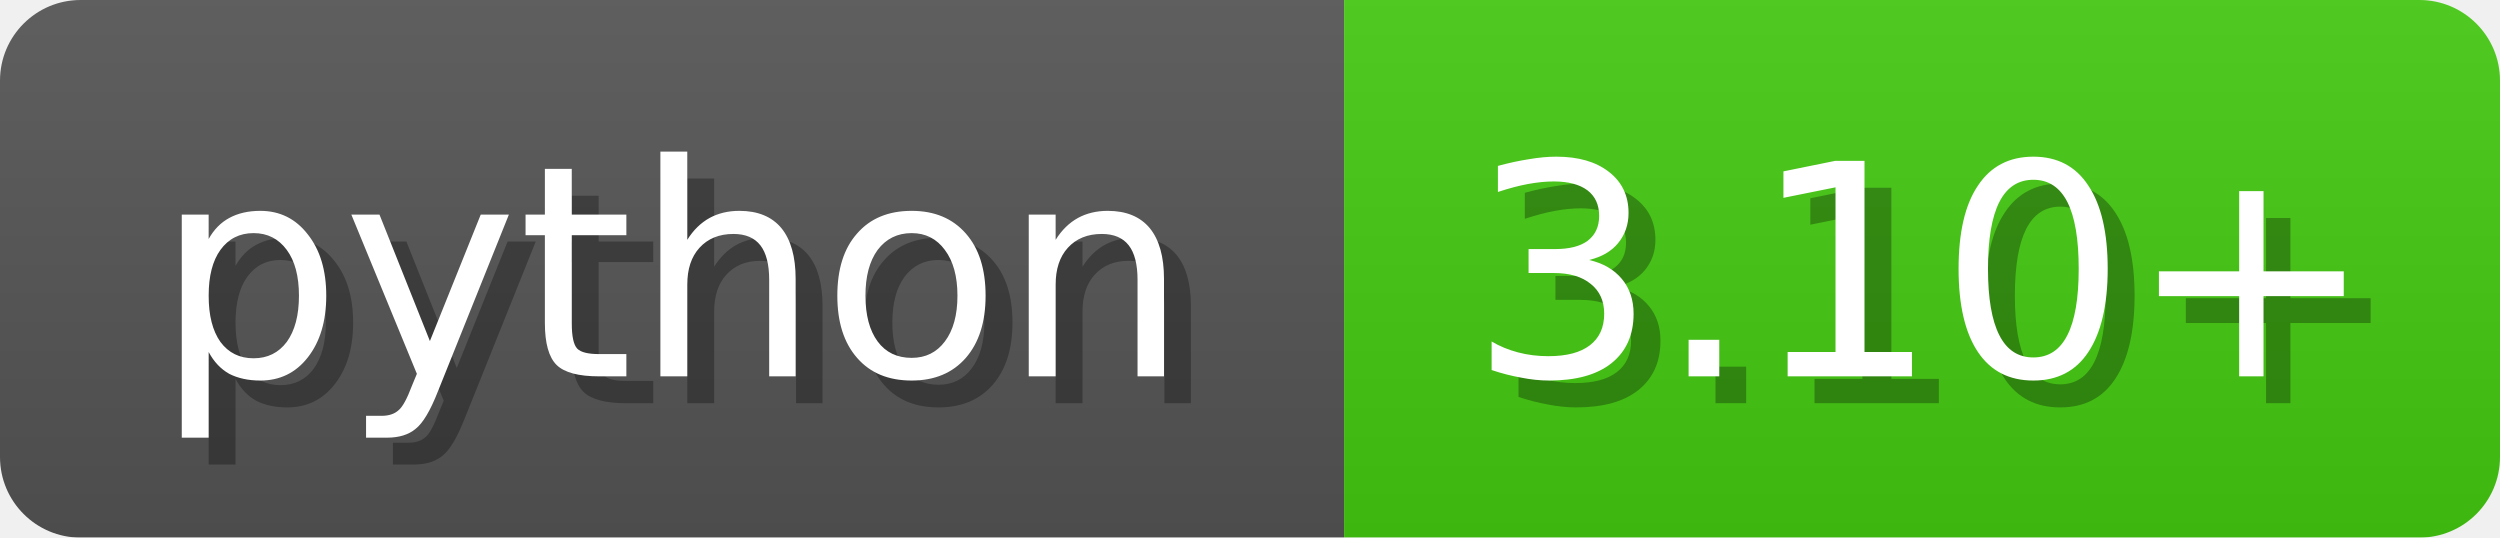
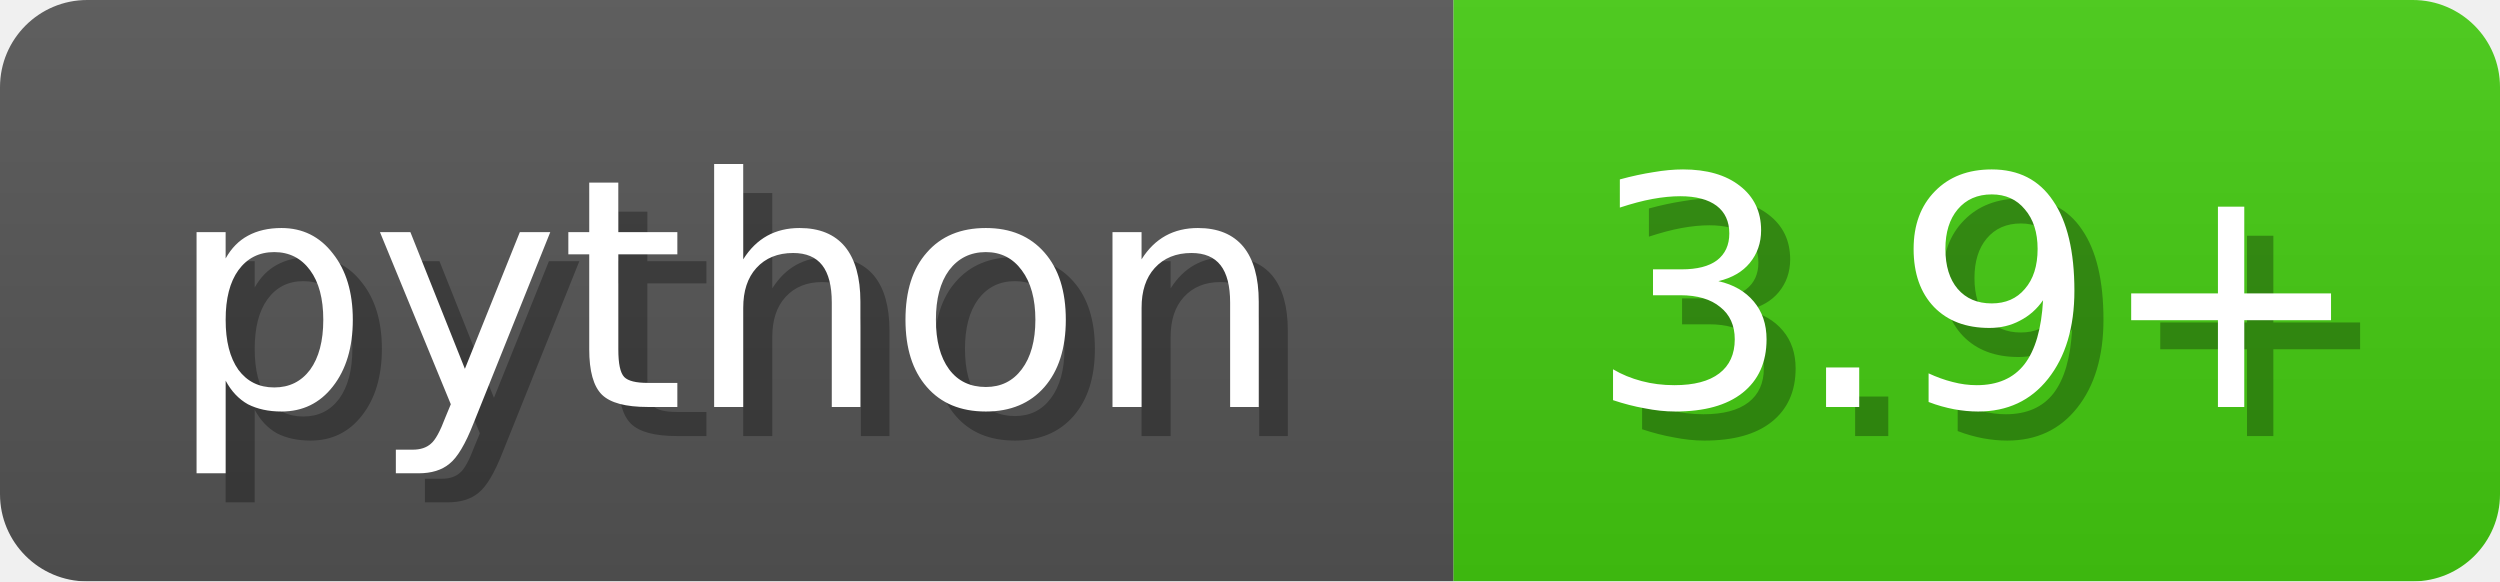
- <svg xmlns="http://www.w3.org/2000/svg" width="93" height="20">
+ <svg xmlns="http://www.w3.org/2000/svg" width="86" height="20">
  <linearGradient id="b" x2="0" y2="100%">
    <stop offset="0" stop-color="#bbb" stop-opacity=".1" />
    <stop offset="1" stop-opacity=".1" />
  </linearGradient>
-   <mask id="anybadge_6">
-     <rect width="93" height="20" rx="3" fill="#fff" />
+   <mask id="a">
+     <rect width="86" height="20" fill="#fff" rx="3" />
  </mask>
-   <g mask="url(#anybadge_6)">
+   <g mask="url(#a)">
    <path fill="#555" d="M0 0h50v20H0z" />
-     <path fill="#4c1" d="M50 0h43v20H50z" />
-     <path fill="url(#b)" d="M0 0h93v20H0z" />
+     <path fill="#4c1" d="M50 0h36v20H50z" />
+     <path fill="url(#b)" d="M0 0h86v20H0z" />
  </g>
-   <g fill="#fff" text-anchor="middle" font-family="DejaVu Sans,Verdana,Geneva,sans-serif" font-size="11">
-     <text x="26.0" y="15" fill="#010101" fill-opacity=".3">python</text>
-     <text x="25.0" y="14">python</text>
+   <g fill="#fff" font-family="DejaVu Sans,Verdana,Geneva,sans-serif" font-size="11" text-anchor="middle">
+     <text x="26" y="15" fill="#010101" fill-opacity=".3">python</text>
+     <text x="25" y="14">python</text>
  </g>
-   <g fill="#fff" text-anchor="middle" font-family="DejaVu Sans,Verdana,Geneva,sans-serif" font-size="11">
-     <text x="72.5" y="15" fill="#010101" fill-opacity=".3">3.10+</text>
-     <text x="71.5" y="14">3.10+</text>
+   <g fill="#fff" font-family="DejaVu Sans,Verdana,Geneva,sans-serif" font-size="11" text-anchor="middle">
+     <text x="69" y="15" fill="#010101" fill-opacity=".3">3.9+</text>
+     <text x="68" y="14">3.9+</text>
  </g>
</svg>
